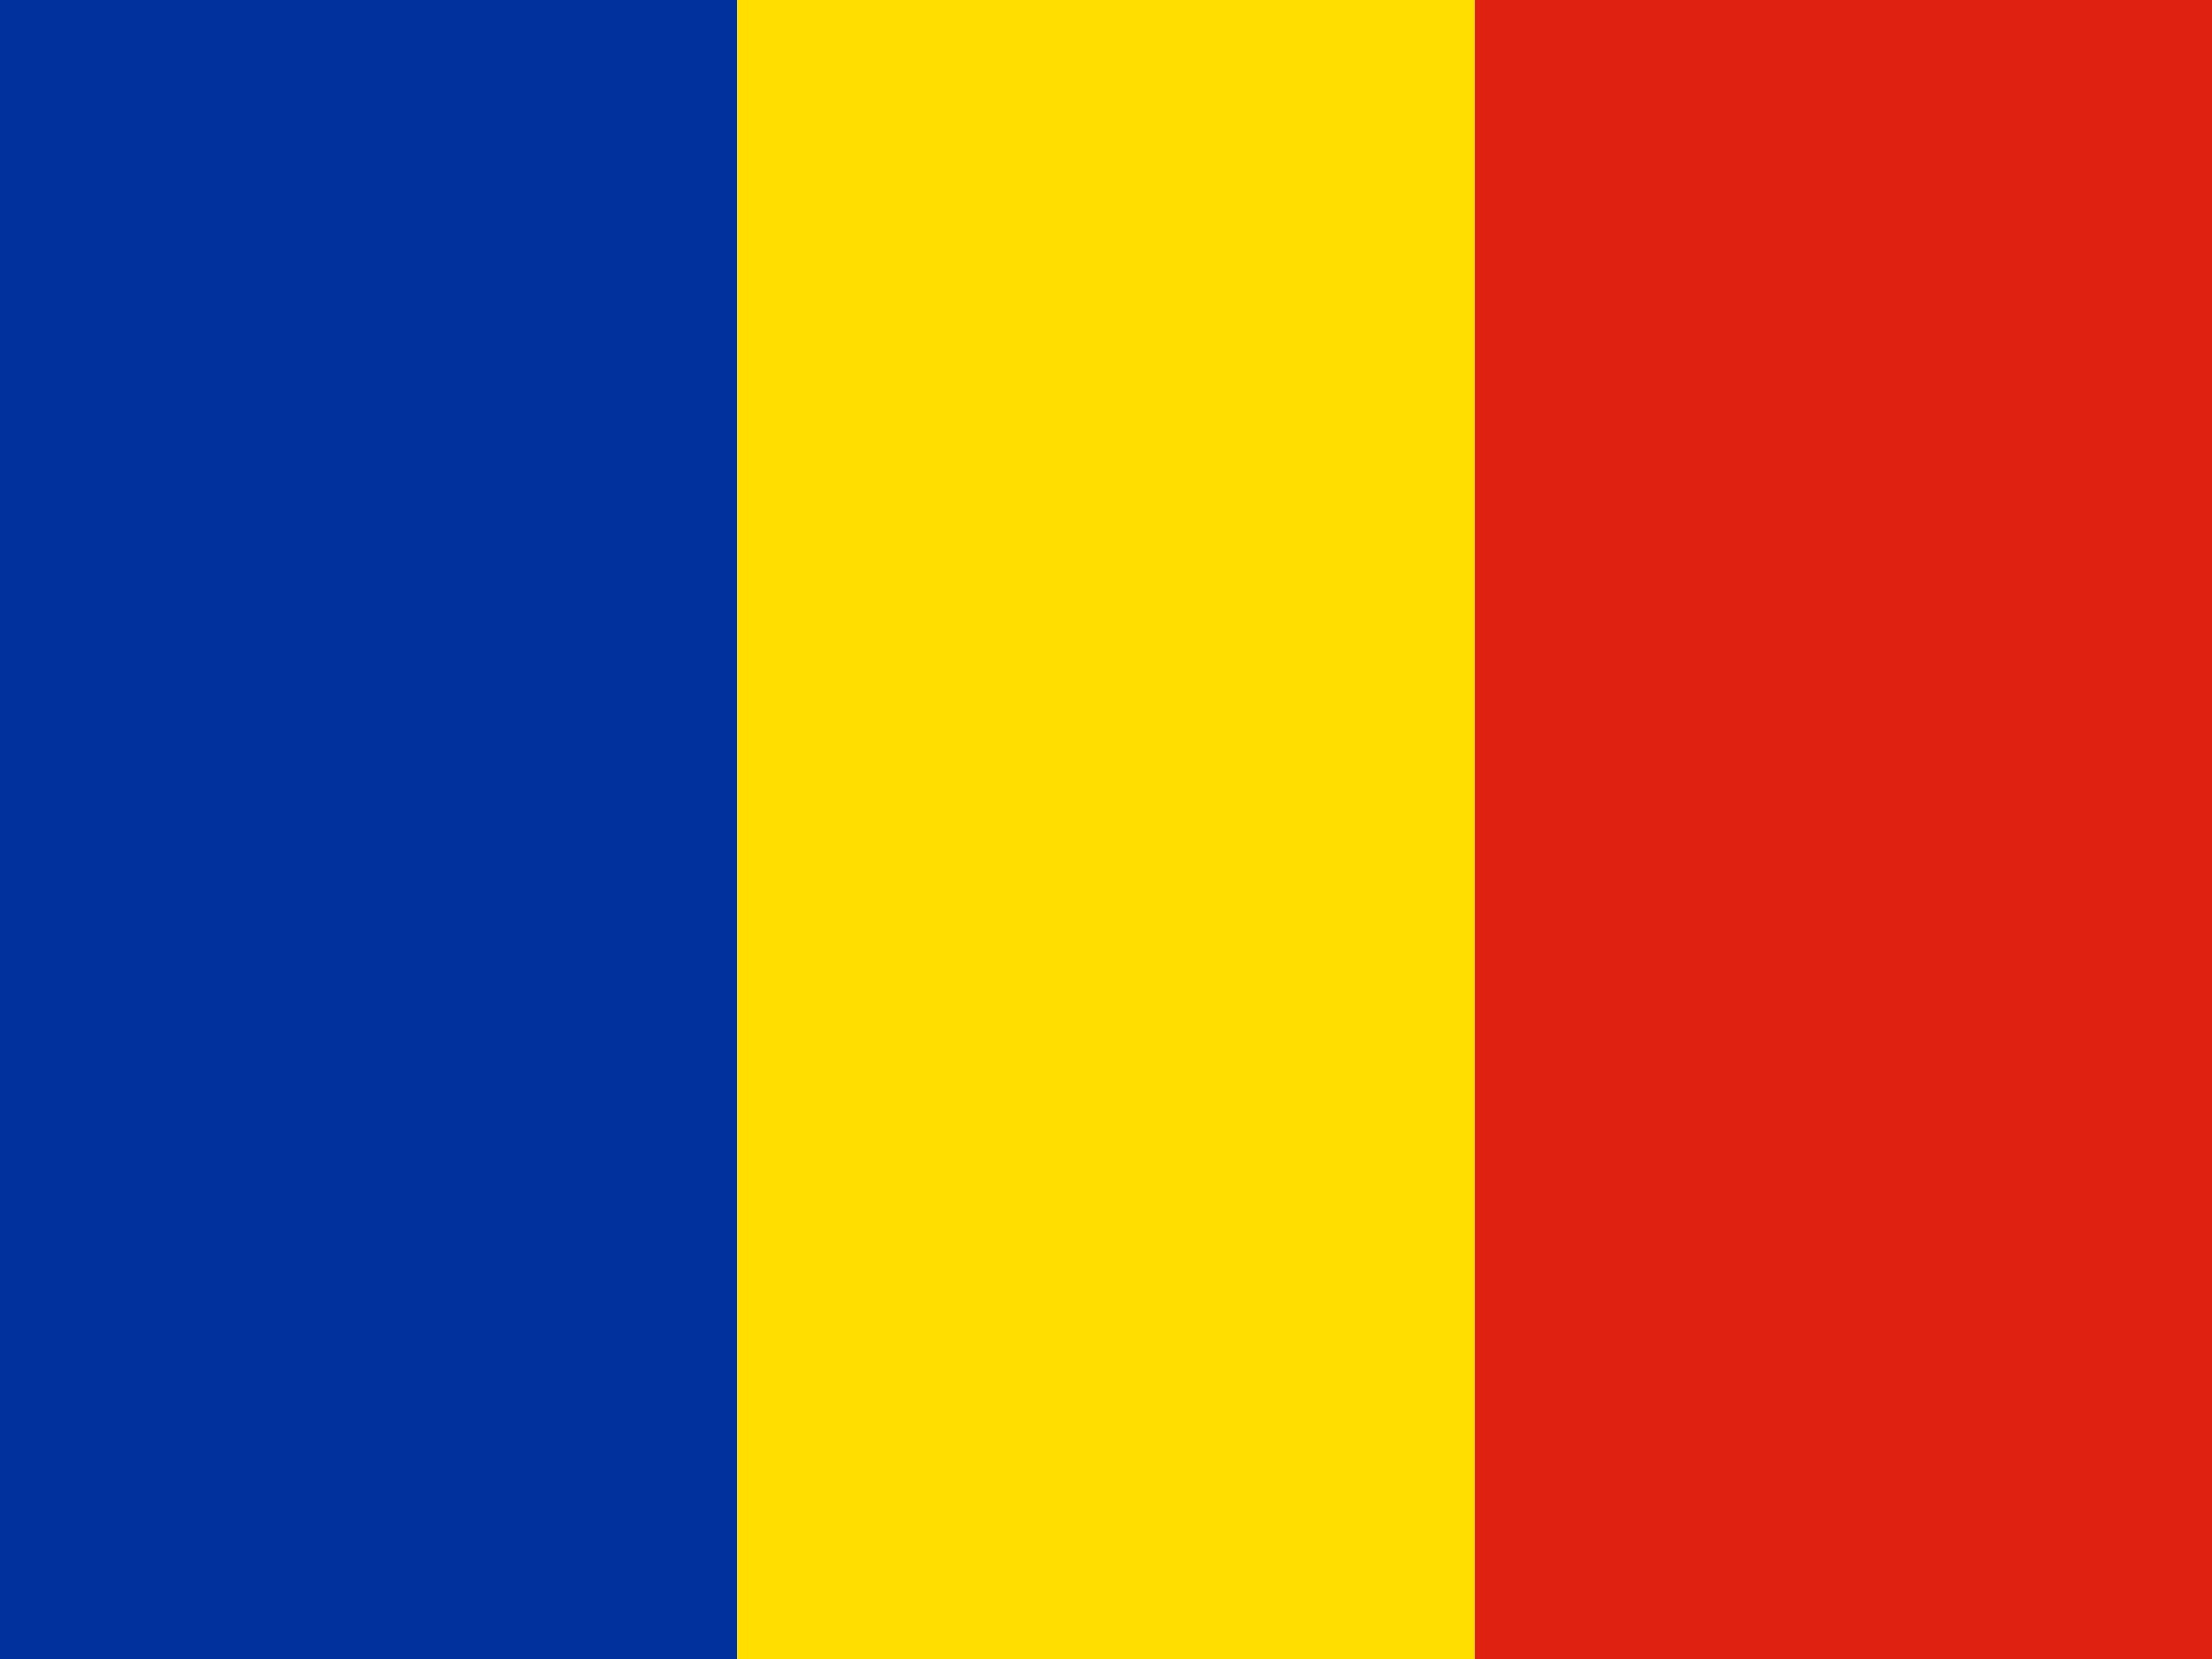
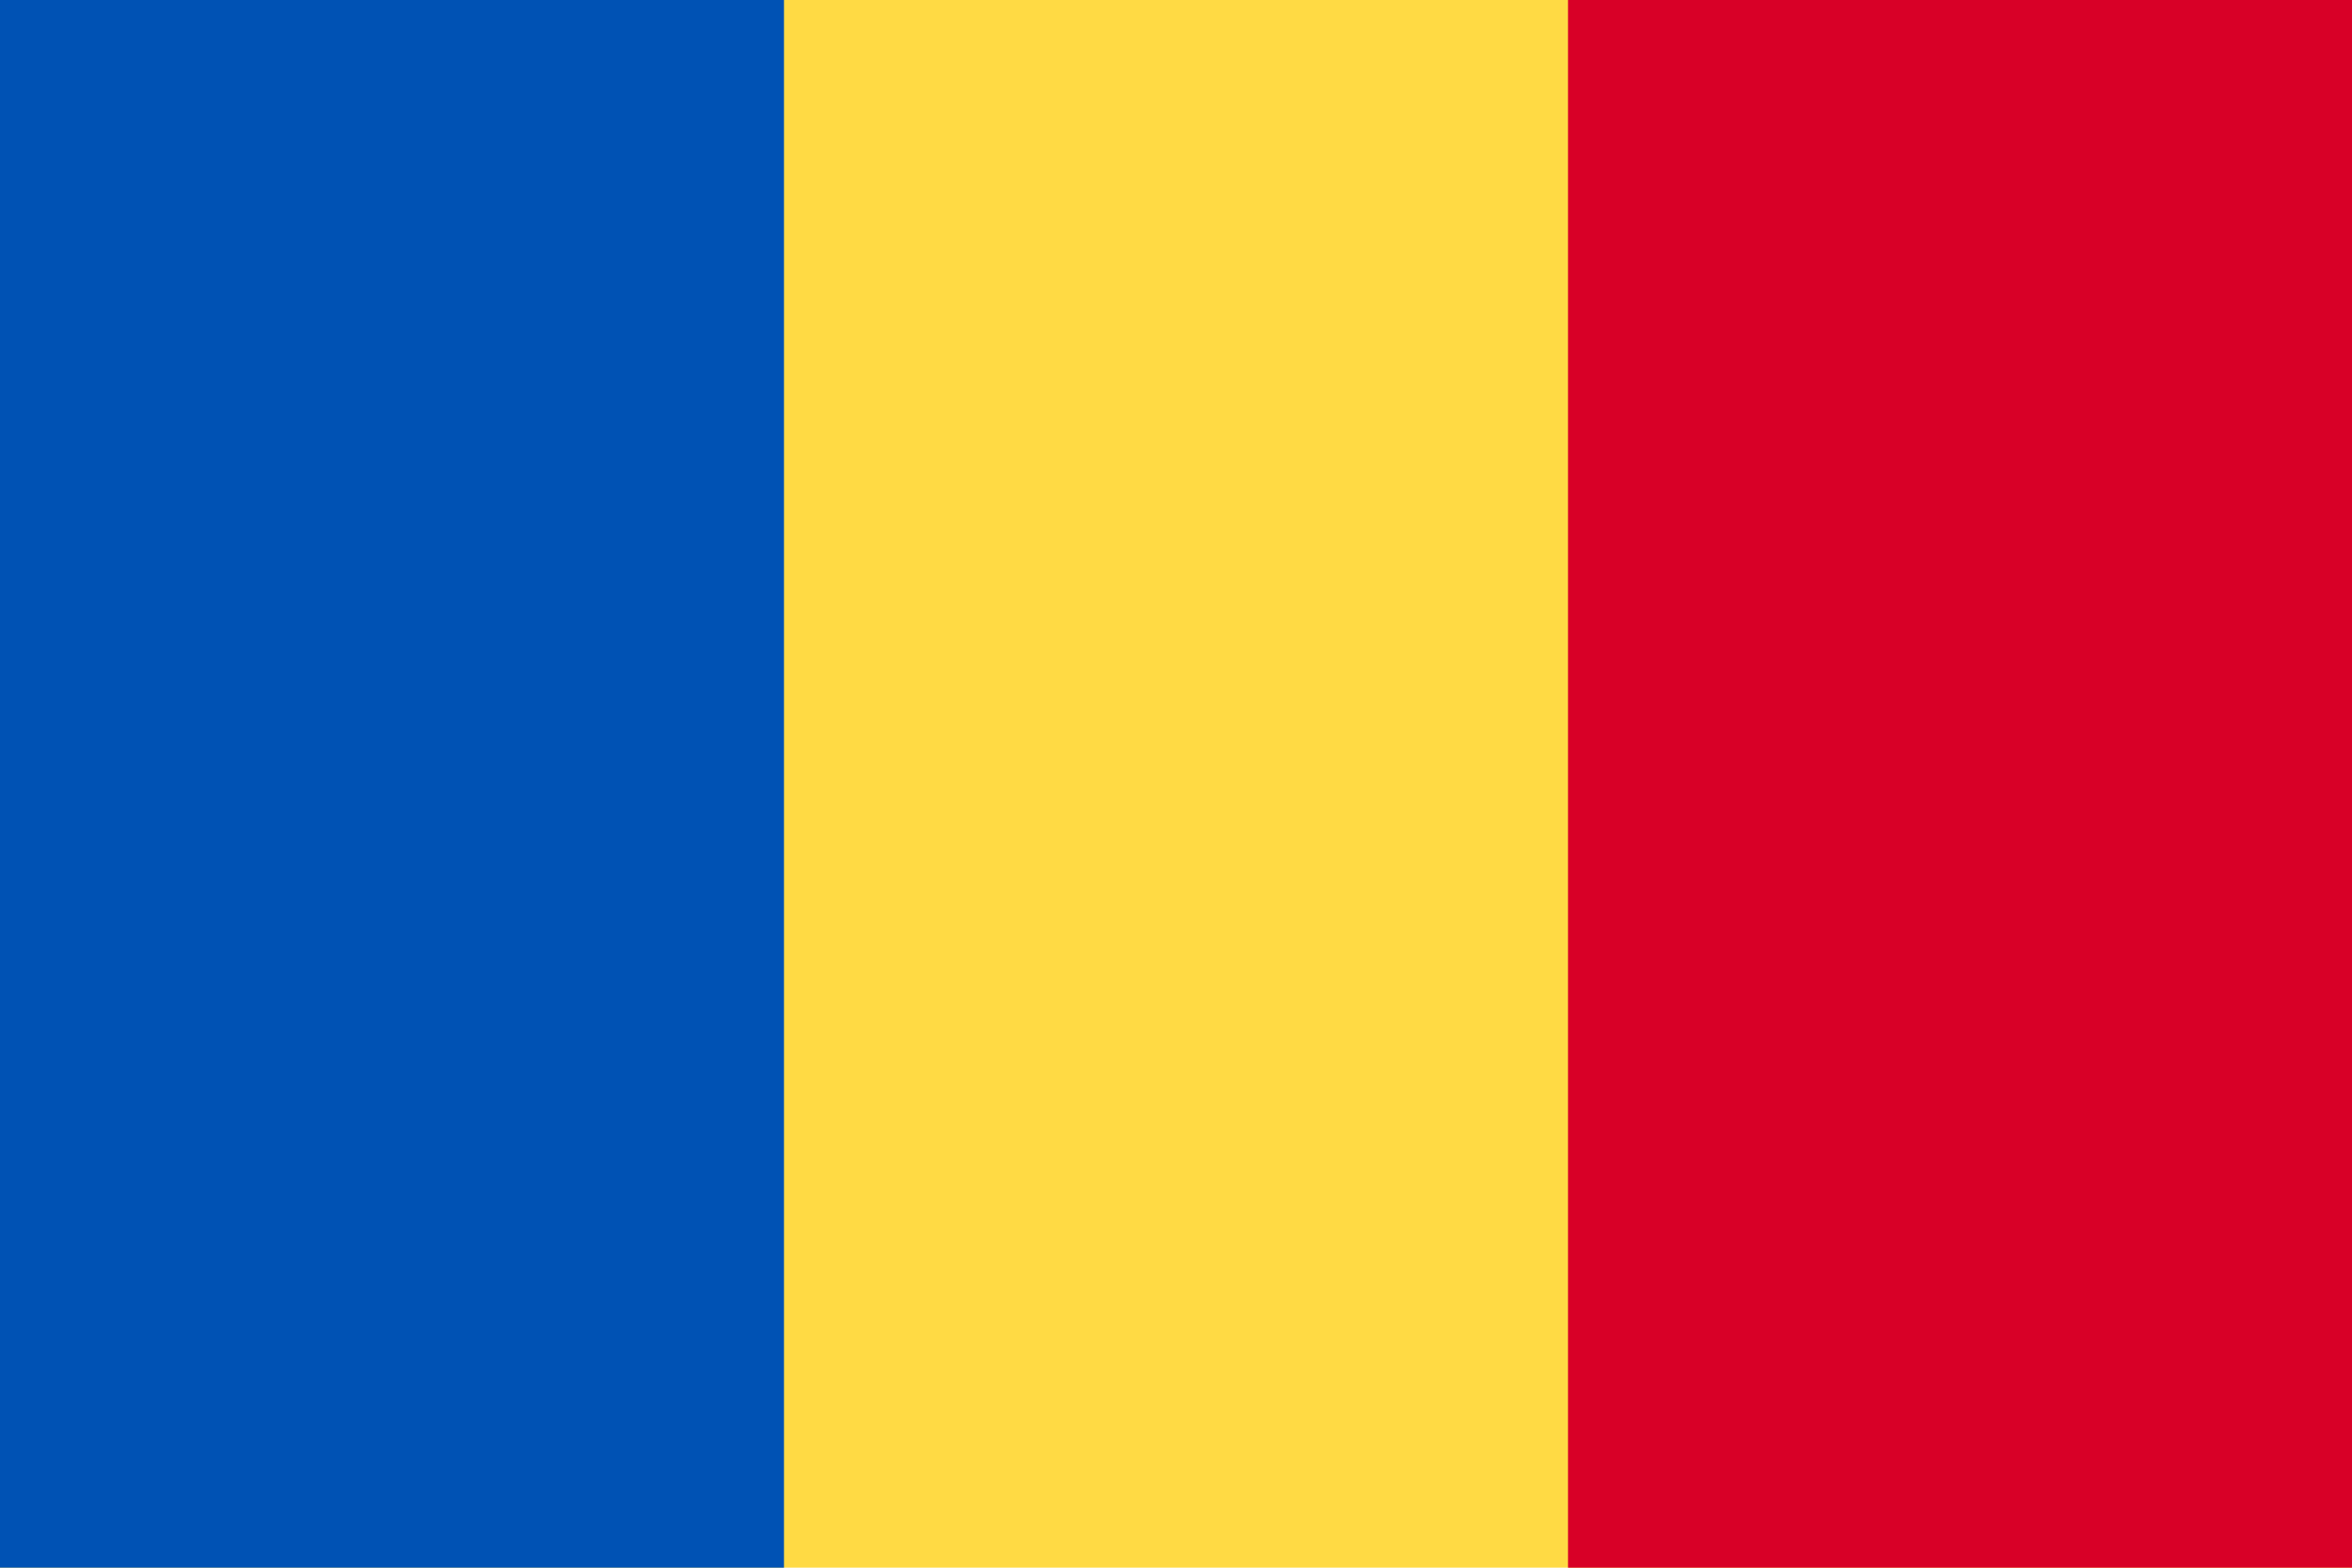
- <svg xmlns="http://www.w3.org/2000/svg" id="flag-icons-ro" viewBox="0 0 640 480">
-   <g fill-rule="evenodd" stroke-width="1pt">
-     <path fill="#00319c" d="M0 0h213.3v480H0z" />
-     <path fill="#ffde00" d="M213.3 0h213.4v480H213.3z" />
-     <path fill="#de2110" d="M426.7 0H640v480H426.7z" />
-   </g>
+ <svg xmlns="http://www.w3.org/2000/svg" viewBox="0 85.333 512 341.333">
+   <rect y="85.331" fill="#FFDA44" width="512" height="341.326" />
+   <rect y="85.331" fill="#0052B4" width="170.663" height="341.337" />
+   <rect x="341.337" y="85.331" fill="#D80027" width="170.663" height="341.337" />
</svg>
